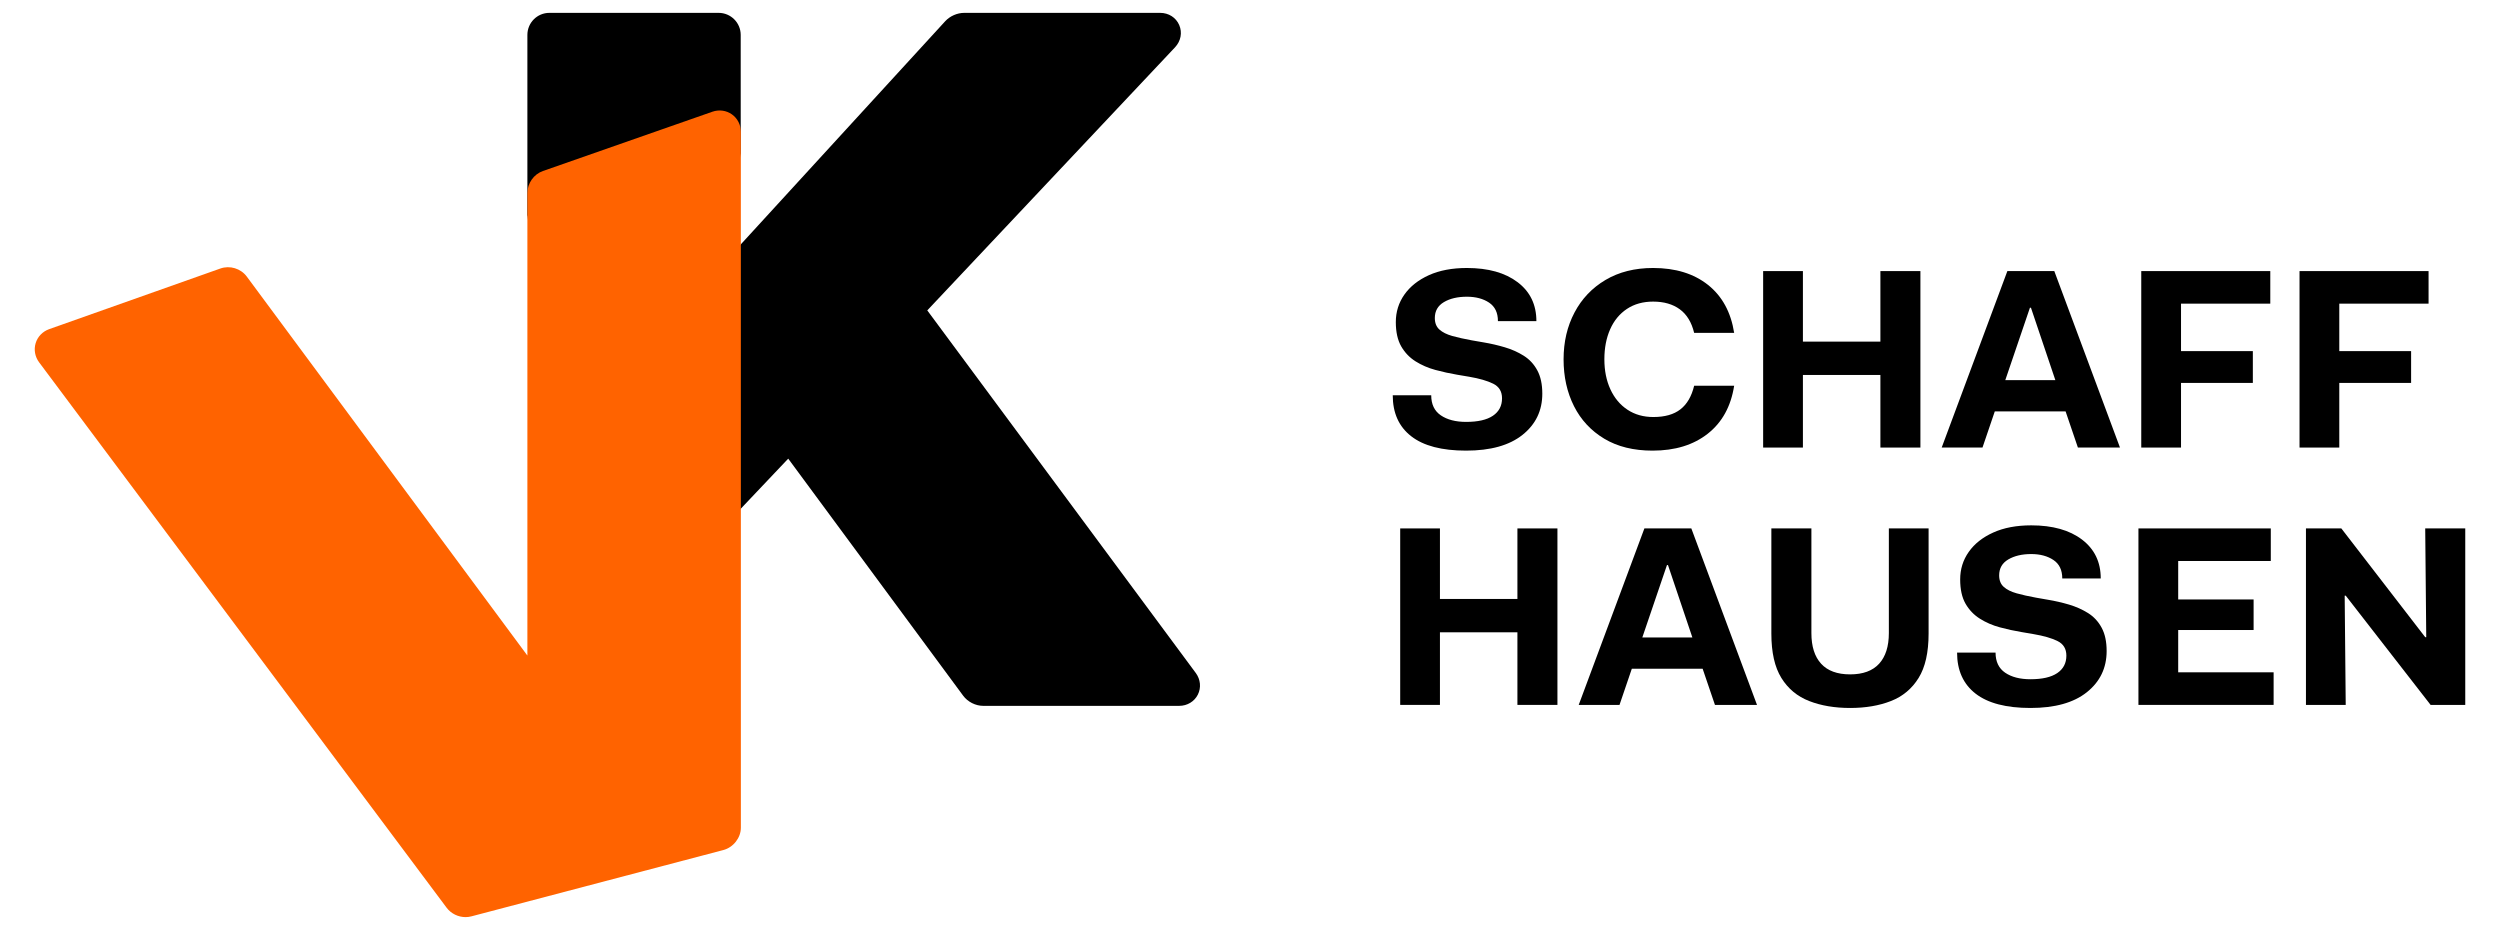
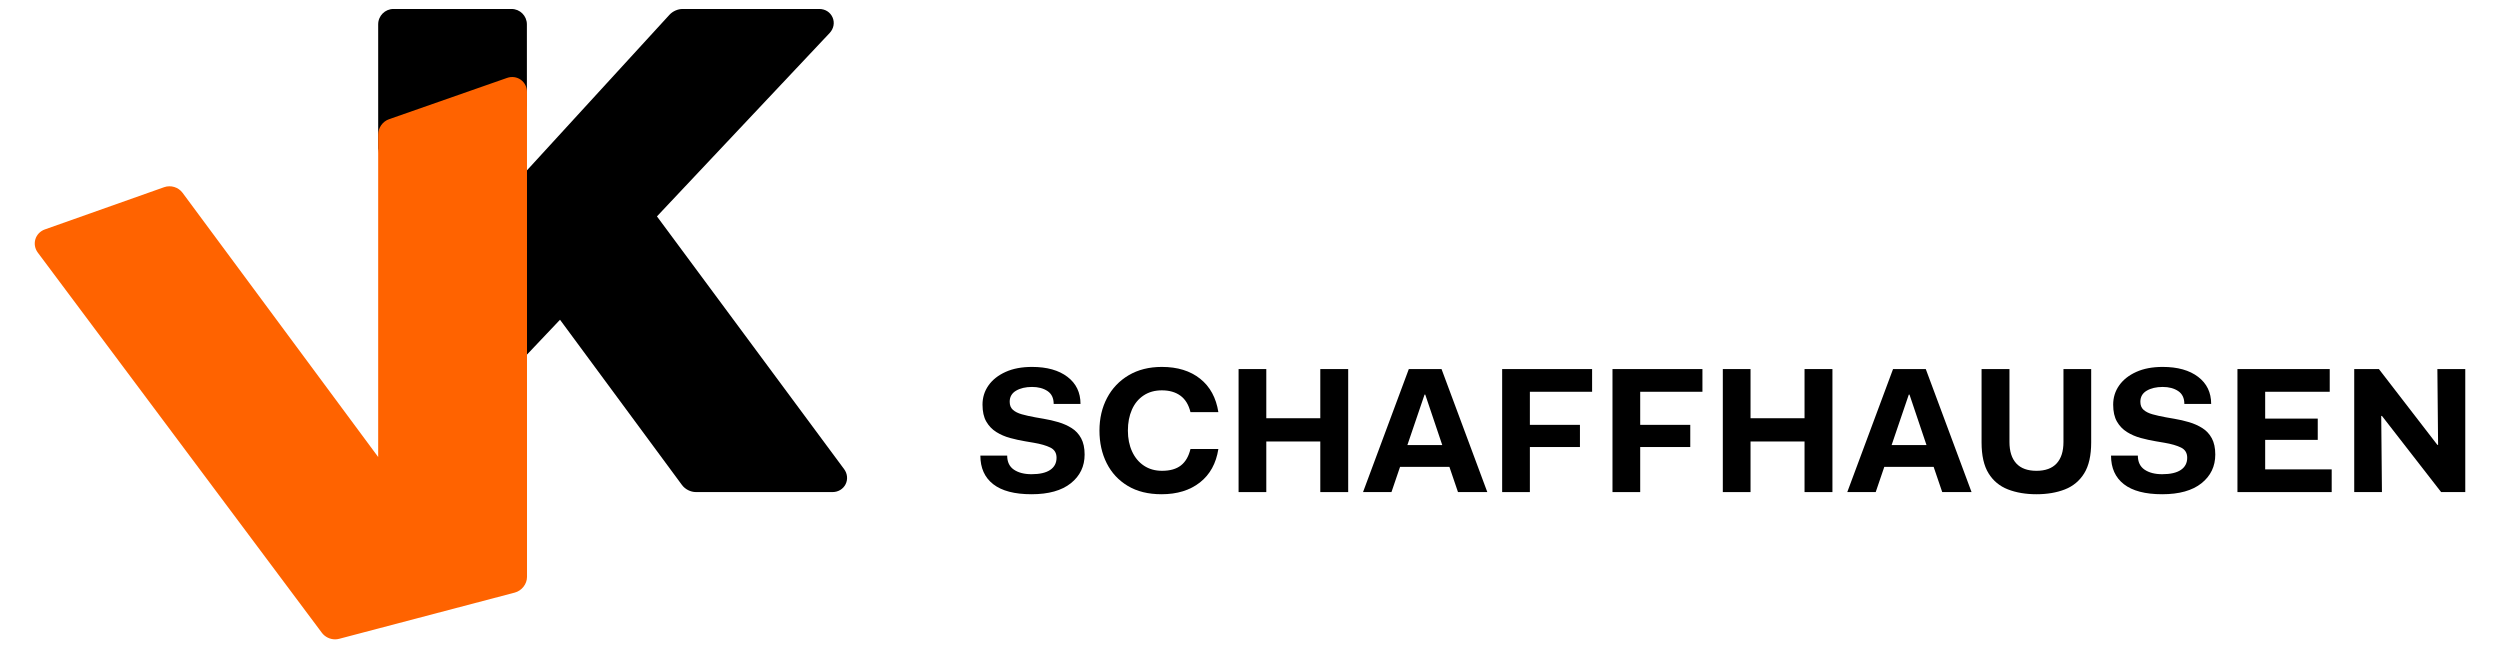
- <svg xmlns="http://www.w3.org/2000/svg" width="377.02pt" height="140.26pt" viewBox="-2.00 -2.00 381.02 144.27">
+ <svg xmlns="http://www.w3.org/2000/svg" width="540.82pt" height="140.26pt" viewBox="-2.00 -2.00 544.82 144.27">
  <defs>
    <clipPath id="clip-0">
      <path clip-rule="nonzero" d="M 0 15 L 110 15 L 110 140.262 L 0 140.262 Z M 0 15 " />
-     </clipPath>
-     <clipPath id="clip-1">
-       <path clip-rule="nonzero" d="M 352 79 L 377.02 79 L 377.02 108 L 352 108 Z M 352 79 " />
    </clipPath>
  </defs>
  <path fill-rule="nonzero" fill="#000000" fill-opacity="1" d="M 180.098 102.391 L 138.449 46.148 L 176.883 5.336 C 177.785 4.371 178.035 3.051 177.531 1.887 C 177.027 0.719 175.895 -0.004 174.574 -0.004 L 144.176 -0.004 C 143.094 -0.004 141.969 0.492 141.234 1.289 L 109.531 35.898 L 105.281 40.145 L 105.281 81.367 L 109.535 76.895 L 116.879 69.145 L 144.02 105.922 C 144.723 106.875 145.941 107.492 147.125 107.492 L 177.527 107.492 C 178.77 107.492 179.879 106.824 180.418 105.754 C 180.961 104.68 180.84 103.391 180.098 102.391 " />
  <path fill-rule="nonzero" fill="#000000" fill-opacity="1" d="M 76.418 32.141 C 76.418 30.625 77.406 29.215 78.84 28.715 L 105.121 19.52 C 106.148 19.16 107.281 19.316 108.148 19.934 C 108.977 20.52 109.465 21.469 109.512 22.492 L 109.508 3.418 C 109.508 1.531 107.977 -0.004 106.09 -0.004 L 79.824 -0.004 C 77.938 -0.004 76.418 1.531 76.418 3.418 L 76.418 32.141 " />
  <g clip-path="url(#clip-0)">
    <path fill-rule="nonzero" fill="#ff6300" fill-opacity="1" d="M 108.148 15.742 C 107.281 15.125 106.148 14.969 105.121 15.328 L 78.84 24.523 C 77.406 25.023 76.418 26.434 76.418 27.949 L 76.418 99.688 L 32.895 40.906 C 31.961 39.645 30.273 39.129 28.793 39.652 L 2.23 49.059 C 1.227 49.418 0.441 50.227 0.141 51.23 C -0.164 52.234 0.035 53.34 0.672 54.195 L 63.879 138.789 L 63.879 138.793 C 64.578 139.727 65.691 140.262 66.832 140.262 C 67.137 140.262 67.445 140.223 67.746 140.141 L 106.812 129.859 C 108.363 129.453 109.535 127.957 109.535 126.387 L 109.531 18.465 C 109.531 17.375 109.02 16.359 108.148 15.742 " />
  </g>
-   <path fill-rule="nonzero" fill="#000000" fill-opacity="1" d="M 210.652 59.309 L 216.621 59.309 C 216.621 60.715 217.117 61.754 218.113 62.43 C 219.109 63.105 220.414 63.445 222.031 63.445 C 223.863 63.445 225.25 63.129 226.191 62.492 C 227.133 61.855 227.605 60.953 227.605 59.785 C 227.605 58.723 227.145 57.969 226.23 57.516 C 225.316 57.066 224.074 56.707 222.512 56.441 L 220.641 56.125 C 219.527 55.938 218.406 55.691 217.277 55.387 C 216.148 55.082 215.121 54.637 214.195 54.055 C 213.266 53.473 212.523 52.695 211.965 51.727 C 211.41 50.758 211.129 49.504 211.129 47.969 C 211.129 46.375 211.574 44.949 212.465 43.688 C 213.352 42.43 214.617 41.43 216.262 40.684 C 217.906 39.941 219.871 39.57 222.152 39.57 C 225.469 39.57 228.094 40.309 230.031 41.781 C 231.969 43.25 232.934 45.262 232.934 47.809 L 226.969 47.809 C 226.969 46.508 226.512 45.555 225.594 44.941 C 224.68 44.332 223.531 44.027 222.152 44.027 C 220.719 44.027 219.531 44.305 218.59 44.863 C 217.648 45.422 217.18 46.242 217.18 47.332 C 217.18 48.102 217.418 48.695 217.895 49.121 C 218.371 49.547 219.035 49.875 219.883 50.117 C 220.734 50.355 221.742 50.578 222.91 50.793 L 224.738 51.109 C 225.852 51.297 226.945 51.547 228.02 51.867 C 229.098 52.184 230.078 52.621 230.969 53.18 C 231.855 53.738 232.559 54.492 233.074 55.449 C 233.594 56.402 233.852 57.609 233.852 59.07 C 233.852 61.695 232.828 63.824 230.785 65.453 C 228.742 67.086 225.824 67.902 222.031 67.902 C 218.266 67.902 215.43 67.16 213.52 65.672 C 211.605 64.188 210.652 62.066 210.652 59.309 " />
-   <path fill-rule="nonzero" fill="#000000" fill-opacity="1" d="M 237.152 53.738 C 237.152 51.031 237.719 48.609 238.848 46.477 C 239.973 44.34 241.578 42.656 243.66 41.422 C 245.742 40.188 248.203 39.57 251.039 39.57 C 254.516 39.57 257.355 40.445 259.559 42.195 C 261.758 43.949 263.109 46.43 263.613 49.637 L 257.406 49.637 C 257.012 47.992 256.266 46.773 255.18 45.977 C 254.094 45.18 252.711 44.785 251.039 44.785 C 249.477 44.785 248.121 45.16 246.98 45.918 C 245.844 46.672 244.973 47.727 244.375 49.082 C 243.777 50.434 243.48 51.984 243.48 53.738 C 243.48 55.488 243.793 57.039 244.414 58.391 C 245.039 59.746 245.922 60.801 247.062 61.555 C 248.203 62.312 249.543 62.688 251.082 62.688 C 252.855 62.688 254.258 62.293 255.277 61.496 C 256.301 60.699 257.012 59.48 257.406 57.836 L 263.613 57.836 C 263.109 61.047 261.746 63.523 259.516 65.277 C 257.289 67.027 254.438 67.902 250.961 67.902 C 248.016 67.902 245.516 67.285 243.461 66.051 C 241.406 64.816 239.84 63.133 238.766 61 C 237.691 58.863 237.152 56.441 237.152 53.738 " />
-   <path fill-rule="nonzero" fill="#000000" fill-opacity="1" d="M 268.109 67.426 L 268.109 40.051 L 274.277 40.051 L 274.277 50.992 L 286.297 50.992 L 286.297 40.051 L 292.504 40.051 L 292.504 67.426 L 286.297 67.426 L 286.297 56.164 L 274.277 56.164 L 274.277 67.426 L 268.109 67.426 " />
-   <path fill-rule="nonzero" fill="#000000" fill-opacity="1" d="M 305.672 56.961 L 313.434 56.961 L 309.652 45.738 L 309.492 45.738 Z M 295.805 67.426 L 305.992 40.051 L 313.273 40.051 L 323.461 67.426 L 316.934 67.426 L 315.023 61.812 L 304.043 61.812 L 302.133 67.426 L 295.805 67.426 " />
-   <path fill-rule="nonzero" fill="#000000" fill-opacity="1" d="M 326.762 67.426 L 326.762 40.051 L 346.777 40.051 L 346.777 45.102 L 332.93 45.102 L 332.93 52.465 L 344.07 52.465 L 344.07 57.398 L 332.93 57.398 L 332.93 67.426 L 326.762 67.426 " />
-   <path fill-rule="nonzero" fill="#000000" fill-opacity="1" d="M 351.312 67.426 L 351.312 40.051 L 371.328 40.051 L 371.328 45.102 L 357.48 45.102 L 357.48 52.465 L 368.621 52.465 L 368.621 57.398 L 357.48 57.398 L 357.48 67.426 L 351.312 67.426 " />
-   <path fill-rule="nonzero" fill="#000000" fill-opacity="1" d="M 211.809 107.344 L 211.809 79.969 L 217.973 79.969 L 217.973 90.91 L 229.992 90.91 L 229.992 79.969 L 236.199 79.969 L 236.199 107.344 L 229.992 107.344 L 229.992 96.082 L 217.973 96.082 L 217.973 107.344 L 211.809 107.344 " />
-   <path fill-rule="nonzero" fill="#000000" fill-opacity="1" d="M 249.367 96.879 L 257.129 96.879 L 253.348 85.656 L 253.188 85.656 Z M 239.5 107.344 L 249.688 79.969 L 256.969 79.969 L 267.156 107.344 L 260.633 107.344 L 258.723 101.734 L 247.738 101.734 L 245.828 107.344 L 239.5 107.344 " />
-   <path fill-rule="nonzero" fill="#000000" fill-opacity="1" d="M 269.383 96.281 L 269.383 79.969 L 275.594 79.969 L 275.594 96.203 C 275.594 98.273 276.094 99.855 277.102 100.957 C 278.109 102.059 279.609 102.609 281.602 102.609 C 283.59 102.609 285.09 102.059 286.098 100.957 C 287.102 99.855 287.609 98.273 287.609 96.203 L 287.609 79.969 L 293.773 79.969 L 293.773 96.281 C 293.773 99.199 293.258 101.496 292.223 103.164 C 291.188 104.836 289.758 106.031 287.926 106.746 C 286.098 107.465 283.988 107.82 281.602 107.82 C 279.211 107.82 277.098 107.465 275.254 106.746 C 273.41 106.031 271.973 104.836 270.938 103.164 C 269.902 101.496 269.383 99.199 269.383 96.281 " />
-   <path fill-rule="nonzero" fill="#000000" fill-opacity="1" d="M 298.191 99.227 L 304.16 99.227 C 304.16 100.633 304.656 101.672 305.652 102.352 C 306.648 103.027 307.953 103.363 309.57 103.363 C 311.402 103.363 312.789 103.047 313.73 102.41 C 314.672 101.773 315.145 100.871 315.145 99.703 C 315.145 98.645 314.688 97.887 313.77 97.438 C 312.855 96.984 311.613 96.629 310.051 96.363 L 308.18 96.043 C 307.066 95.859 305.945 95.613 304.816 95.309 C 303.688 95.004 302.66 94.559 301.734 93.973 C 300.805 93.391 300.062 92.613 299.504 91.648 C 298.949 90.68 298.672 89.426 298.672 87.887 C 298.672 86.293 299.113 84.867 300.004 83.609 C 300.891 82.348 302.156 81.348 303.805 80.605 C 305.445 79.863 307.41 79.492 309.691 79.492 C 313.008 79.492 315.633 80.227 317.57 81.699 C 319.508 83.172 320.477 85.18 320.477 87.727 L 314.508 87.727 C 314.508 86.426 314.051 85.473 313.133 84.863 C 312.219 84.254 311.07 83.945 309.691 83.945 C 308.258 83.945 307.07 84.227 306.133 84.781 C 305.188 85.34 304.719 86.164 304.719 87.25 C 304.719 88.02 304.957 88.617 305.434 89.039 C 305.91 89.465 306.574 89.797 307.426 90.035 C 308.273 90.273 309.281 90.5 310.449 90.711 L 312.277 91.031 C 313.395 91.215 314.484 91.469 315.562 91.785 C 316.637 92.105 317.617 92.543 318.508 93.098 C 319.395 93.656 320.098 94.41 320.613 95.367 C 321.133 96.32 321.391 97.531 321.391 98.988 C 321.391 101.613 320.367 103.742 318.324 105.375 C 316.281 107.008 313.363 107.82 309.57 107.82 C 305.805 107.82 302.969 107.078 301.059 105.594 C 299.148 104.109 298.191 101.984 298.191 99.227 " />
-   <path fill-rule="nonzero" fill="#000000" fill-opacity="1" d="M 326.324 107.344 L 326.324 79.969 L 346.855 79.969 L 346.855 85.02 L 332.492 85.02 L 332.492 90.988 L 344.188 90.988 L 344.188 95.727 L 332.492 95.727 L 332.492 102.289 L 347.293 102.289 L 347.293 107.344 L 326.324 107.344 " />
-   <g clip-path="url(#clip-1)">
-     <path fill-rule="nonzero" fill="#000000" fill-opacity="1" d="M 352.309 107.344 L 352.309 79.969 L 357.797 79.969 L 370.809 96.84 L 370.969 96.84 L 370.809 79.969 L 377.02 79.969 L 377.02 107.344 L 371.645 107.344 L 358.477 90.395 L 358.316 90.395 L 358.477 107.344 L 352.309 107.344 " />
-   </g>
+   <path fill-rule="nonzero" fill="#000000" fill-opacity="1" d="M210.413 99.379H216.381Q216.381 101.488 217.873 102.503Q219.365 103.517 221.793 103.517Q224.538 103.517 225.951 102.562Q227.363 101.607 227.363 99.857Q227.363 98.265 225.99 97.589Q224.618 96.912 222.27 96.514L220.4 96.196Q218.729 95.917 217.038 95.46Q215.347 95.002 213.954 94.127Q212.562 93.252 211.726 91.799Q210.89 90.347 210.89 88.039Q210.89 85.652 212.223 83.762Q213.556 81.872 216.023 80.758Q218.49 79.644 221.912 79.644Q226.886 79.644 229.79 81.852Q232.695 84.06 232.695 87.88H226.726Q226.726 85.93 225.354 85.015Q223.981 84.1 221.912 84.1Q219.763 84.1 218.351 84.936Q216.938 85.771 216.938 87.403Q216.938 88.556 217.655 89.193Q218.371 89.83 219.644 90.188Q220.917 90.546 222.668 90.864L224.498 91.183Q226.169 91.461 227.781 91.939Q229.392 92.416 230.725 93.252Q232.058 94.087 232.834 95.52Q233.61 96.952 233.61 99.14Q233.61 103.079 230.546 105.527Q227.482 107.974 221.793 107.974Q216.143 107.974 213.278 105.745Q210.413 103.517 210.413 99.379Z" />
+   <path fill-rule="nonzero" fill="#000000" fill-opacity="1" d="M236.913 93.809Q236.913 89.75 238.604 86.547Q240.295 83.344 243.418 81.494Q246.542 79.644 250.799 79.644Q256.011 79.644 259.314 82.27Q262.616 84.896 263.372 89.71H257.165Q256.568 87.243 254.937 86.05Q253.306 84.856 250.799 84.856Q248.451 84.856 246.74 85.99Q245.03 87.124 244.134 89.153Q243.239 91.183 243.239 93.809Q243.239 96.435 244.174 98.464Q245.109 100.493 246.82 101.627Q248.531 102.761 250.839 102.761Q253.505 102.761 255.037 101.567Q256.568 100.374 257.165 97.907H263.372Q262.616 102.721 259.274 105.347Q255.932 107.974 250.719 107.974Q246.303 107.974 243.219 106.123Q240.135 104.273 238.524 101.07Q236.913 97.867 236.913 93.809Z" />
+   <path fill-rule="nonzero" fill="#000000" fill-opacity="1" d="M267.869 107.496V80.121H274.036V91.063H286.052V80.121H292.259V107.496H286.052V96.236H274.036V107.496Z" />
+   <path fill-rule="nonzero" fill="#000000" fill-opacity="1" d="M295.562 107.496 305.748 80.121H313.029L323.215 107.496H316.69L314.78 101.886H303.798L301.888 107.496ZM305.43 97.032H313.189L309.409 85.811H309.249Z" />
+   <path fill-rule="nonzero" fill="#000000" fill-opacity="1" d="M326.518 107.496V80.121H346.532V85.174H332.685V92.535H343.826V97.469H332.685V107.496Z" />
+   <path fill-rule="nonzero" fill="#000000" fill-opacity="1" d="M351.068 107.496V80.121H371.082V85.174H357.235V92.535H368.376V97.469H357.235V107.496Z" />
+   <path fill-rule="nonzero" fill="#000000" fill-opacity="1" d="M375.618 107.496V80.121H381.785V91.063H393.802V80.121H400.009V107.496H393.802V96.236H381.785V107.496Z" />
+   <path fill-rule="nonzero" fill="#000000" fill-opacity="1" d="M403.311 107.496 413.497 80.121H420.779L430.965 107.496H424.439L422.529 101.886H411.548L409.638 107.496ZM413.179 97.032H420.938L417.158 85.811H416.999Z" />
+   <path fill-rule="nonzero" fill="#000000" fill-opacity="1" d="M433.193 96.435V80.121H439.4V96.355Q439.4 99.459 440.912 101.11Q442.424 102.761 445.408 102.761Q448.392 102.761 449.904 101.11Q451.416 99.459 451.416 96.355V80.121H457.584V96.435Q457.584 100.812 456.032 103.318Q454.48 105.825 451.735 106.899Q448.989 107.974 445.408 107.974Q441.827 107.974 439.062 106.899Q436.296 105.825 434.745 103.318Q433.193 100.812 433.193 96.435Z" />
+   <path fill-rule="nonzero" fill="#000000" fill-opacity="1" d="M462 99.379H467.969Q467.969 101.488 469.461 102.503Q470.953 103.517 473.38 103.517Q476.125 103.517 477.538 102.562Q478.95 101.607 478.95 99.857Q478.95 98.265 477.578 97.589Q476.205 96.912 473.857 96.514L471.987 96.196Q470.316 95.917 468.625 95.46Q466.934 95.002 465.542 94.127Q464.149 93.252 463.313 91.799Q462.478 90.347 462.478 88.039Q462.478 85.652 463.811 83.762Q465.144 81.872 467.611 80.758Q470.077 79.644 473.499 79.644Q478.473 79.644 481.378 81.852Q484.282 84.06 484.282 87.88H478.314Q478.314 85.93 476.941 85.015Q475.568 84.1 473.499 84.1Q471.351 84.1 469.938 84.936Q468.526 85.771 468.526 87.403Q468.526 88.556 469.242 89.193Q469.958 89.83 471.231 90.188Q472.505 90.546 474.255 90.864L476.086 91.183Q477.757 91.461 479.368 91.939Q480.98 92.416 482.313 93.252Q483.646 94.087 484.422 95.52Q485.197 96.952 485.197 99.14Q485.197 103.079 482.134 105.527Q479.07 107.974 473.38 107.974Q467.73 107.974 464.865 105.745Q462 103.517 462 99.379Z" />
+   <path fill-rule="nonzero" fill="#000000" fill-opacity="1" d="M490.131 107.496V80.121H510.663V85.174H496.299V91.143H507.997V95.878H496.299V102.443H511.1V107.496Z" />
+   <path fill-rule="nonzero" fill="#000000" fill-opacity="1" d="M516.114 107.496V80.121H521.605L534.616 96.992H534.775L534.616 80.121H540.823V107.496H535.451L522.281 90.546H522.122L522.281 107.496Z" />
</svg>
